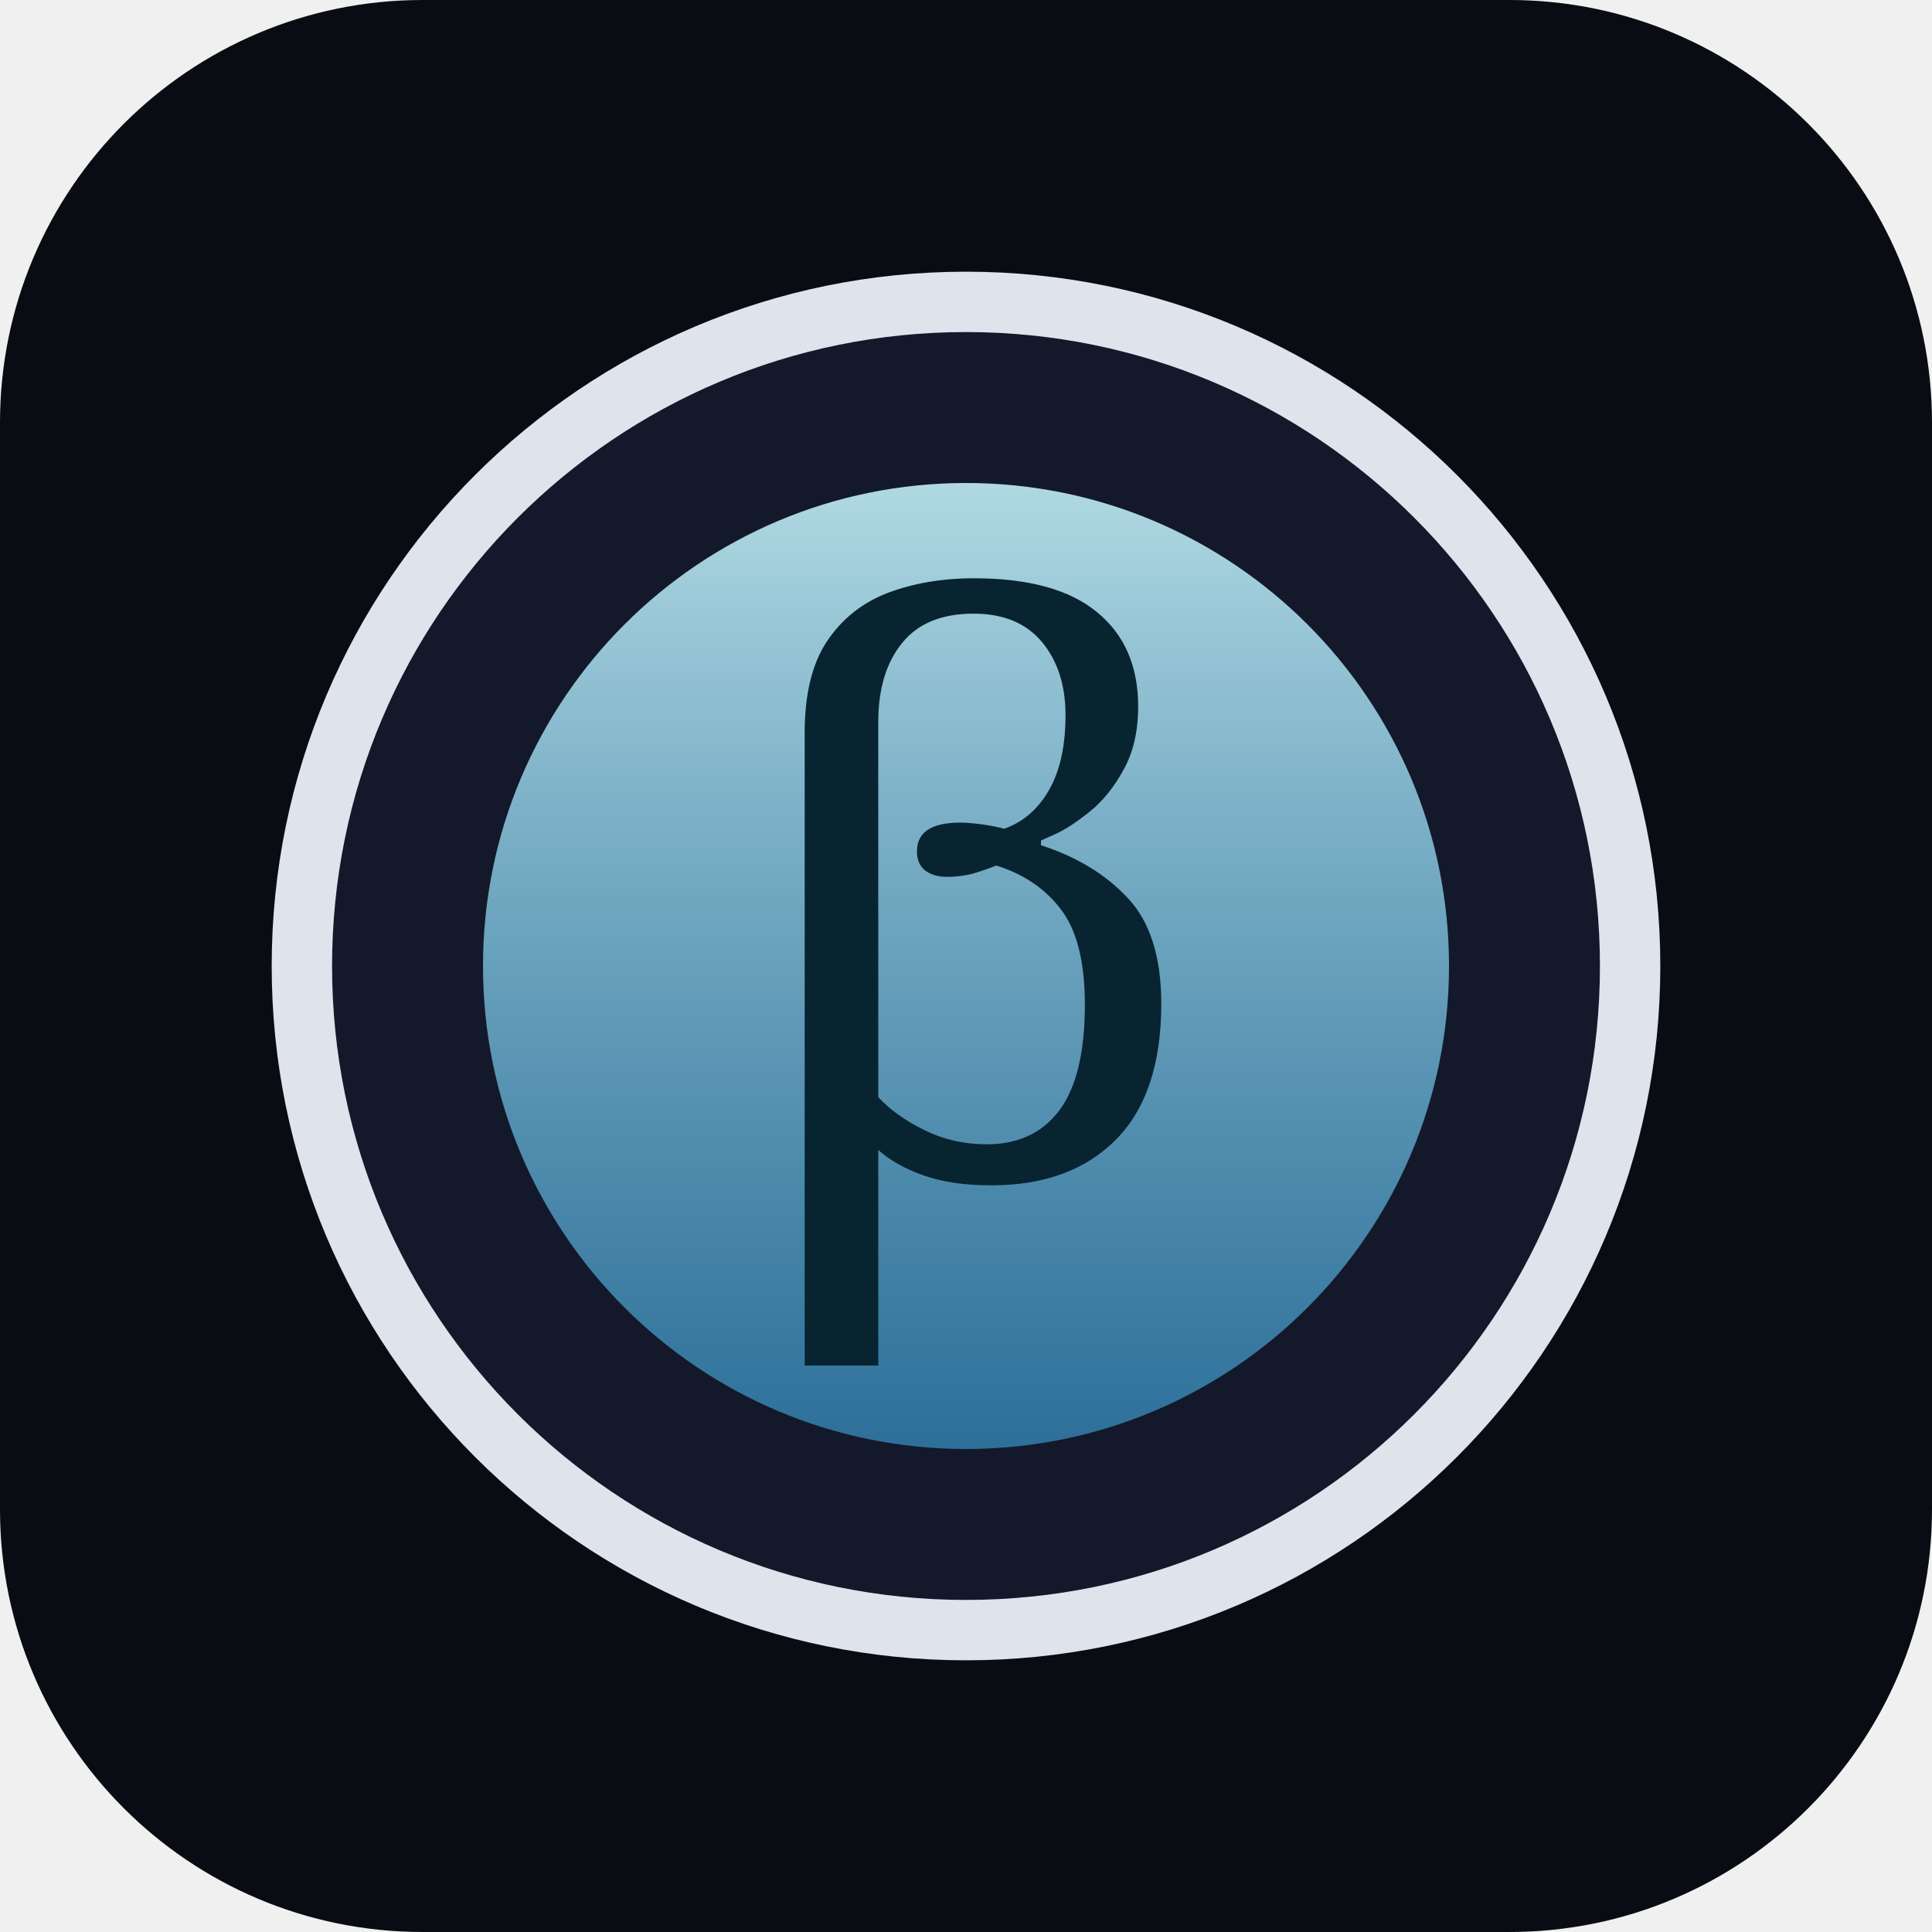
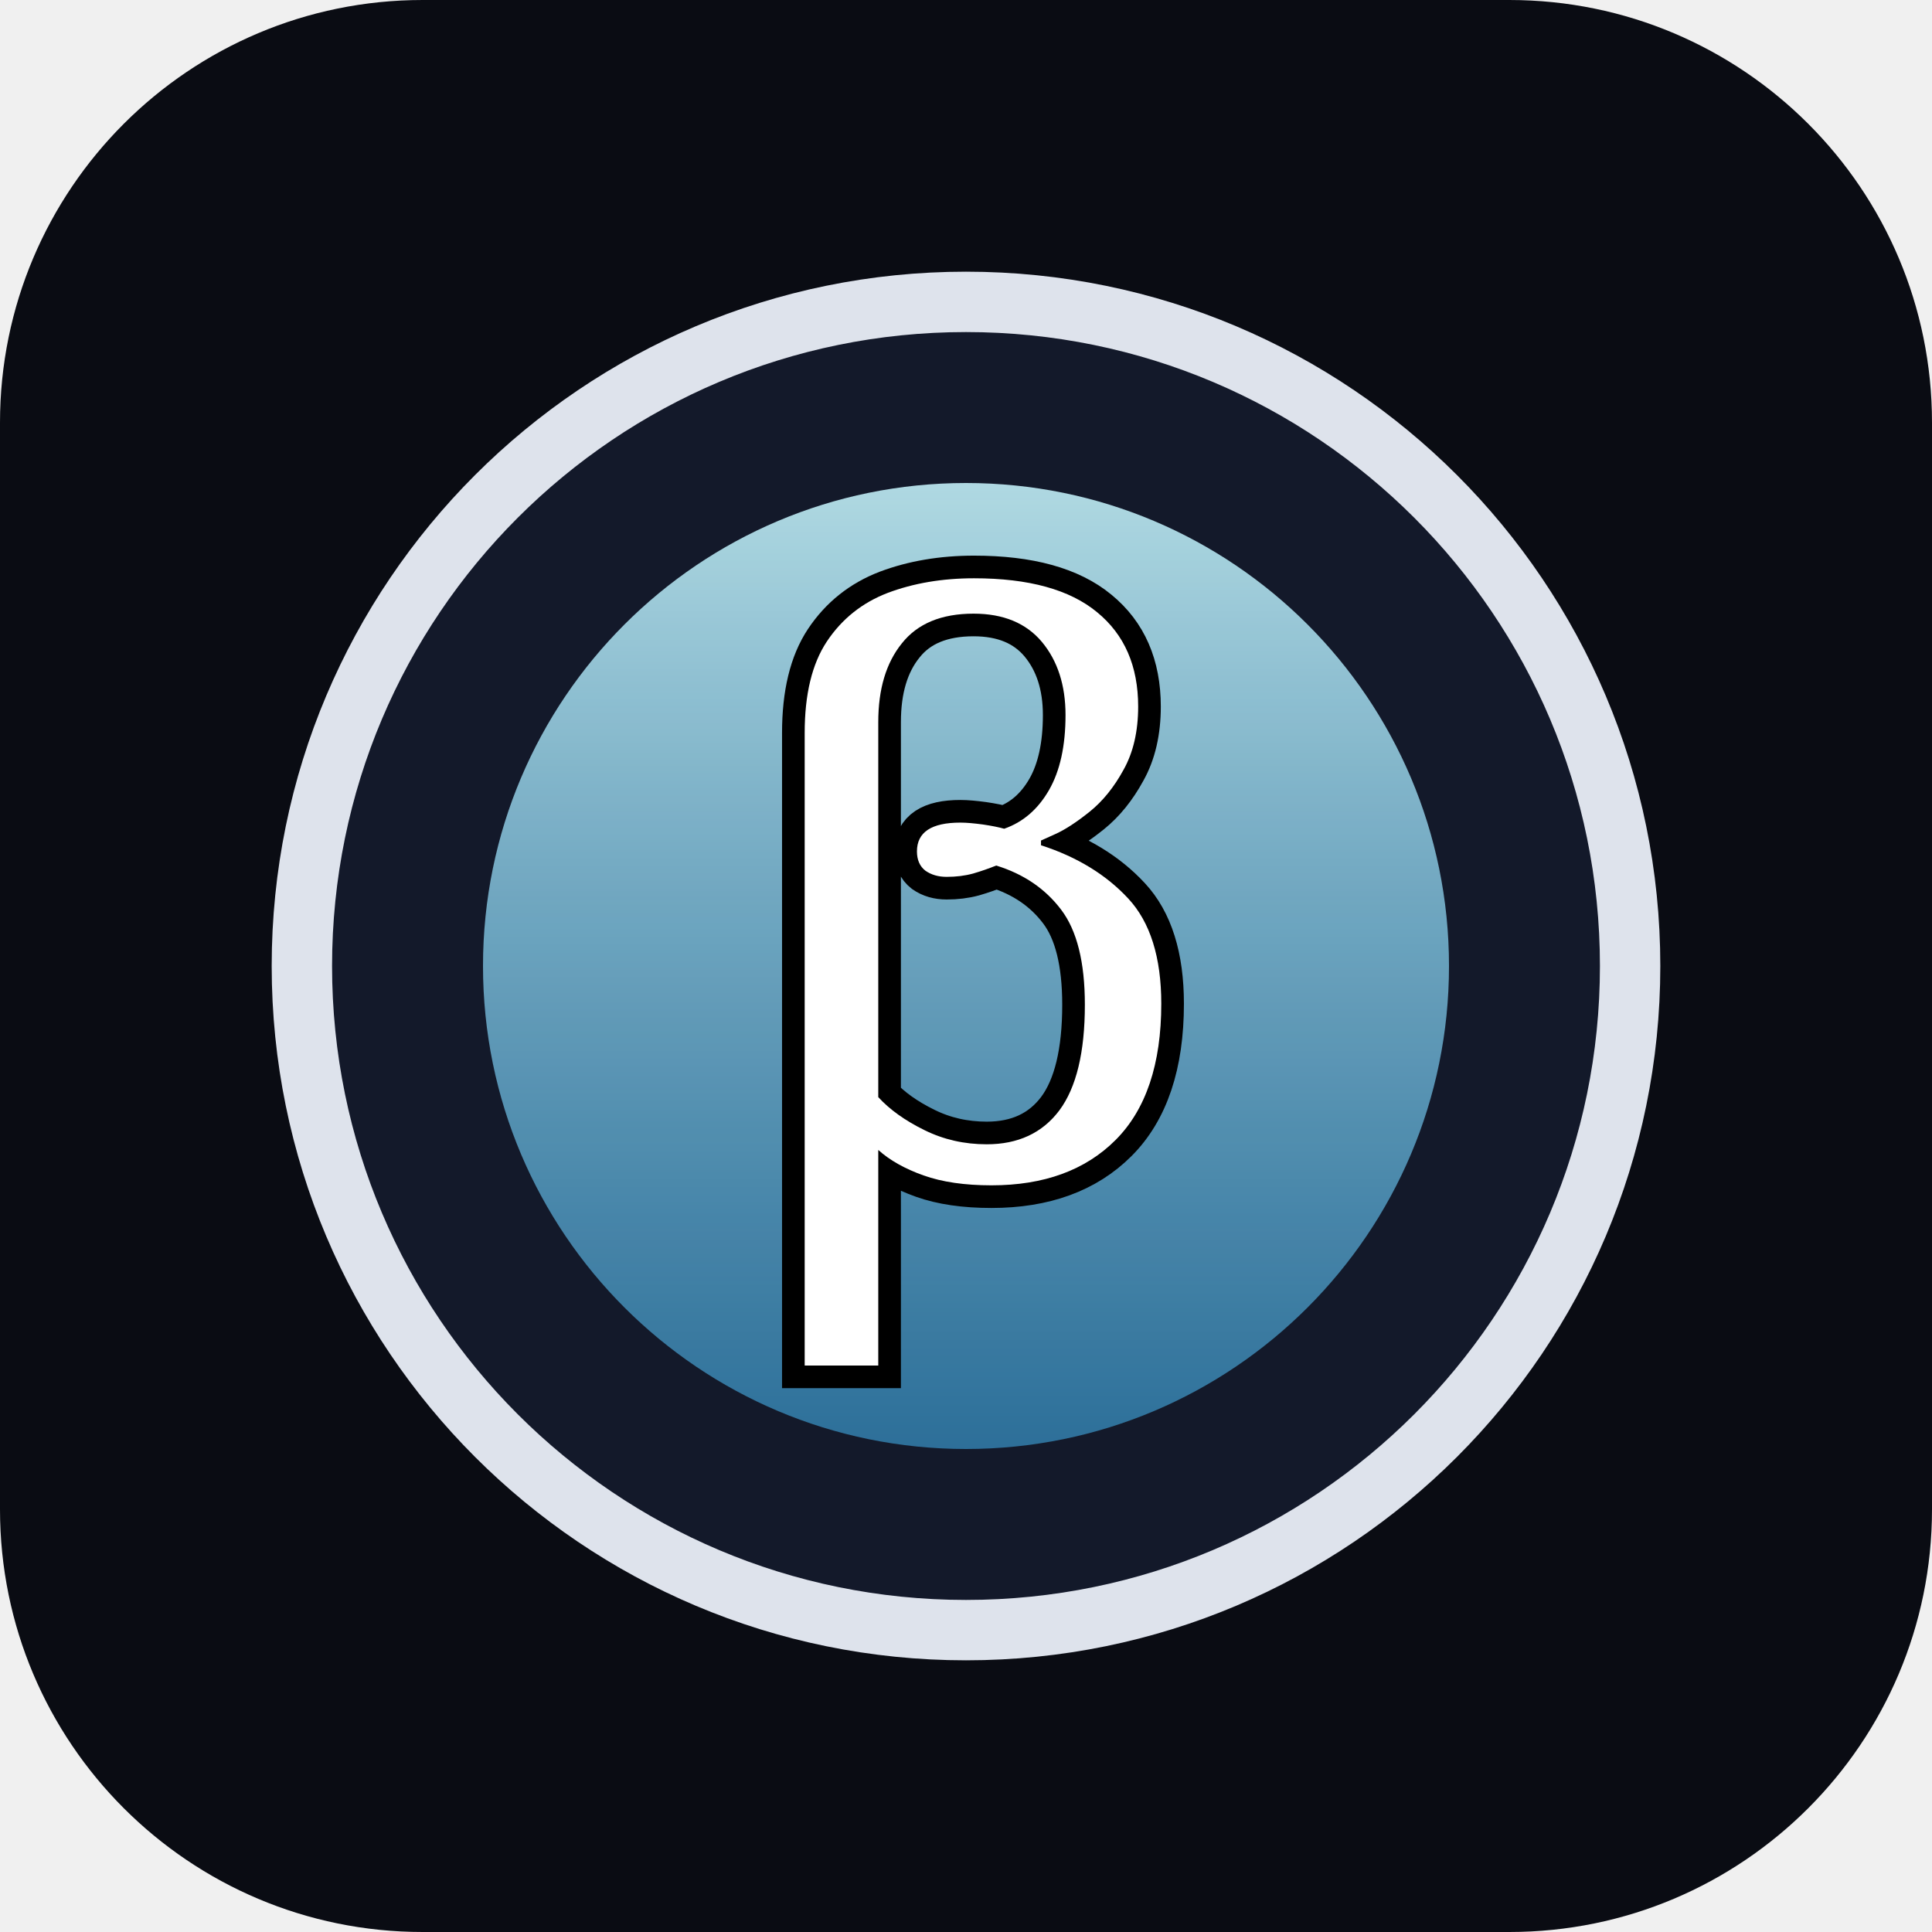
<svg xmlns="http://www.w3.org/2000/svg" viewBox="0 0 64 64">
  <defs>
    <linearGradient id="betaAura" x1="0%" y1="0%" x2="0%" y2="100%">
      <stop offset="0%" stop-color="#c8f7ff" stop-opacity="0.94" />
      <stop offset="100%" stop-color="#3a9bd1" stop-opacity="0.72" />
    </linearGradient>
    <circle id="betaParticle1" cx="0" cy="0" r="1.5" fill="#ff8ad8" opacity="0">
      <animate attributeName="opacity" values="0;0.85;0.85;0.85;0.85;0.85;0" keyTimes="0;0.1;0.3;0.5;0.7;0.9;1" dur="3s" repeatCount="indefinite" />
      <animateTransform attributeName="transform" type="translate" values="32,22; 40.7,37; 23.3,37; 32,22" keyTimes="0;0.33;0.67;1" dur="3s" repeatCount="indefinite" />
    </circle>
    <circle id="betaParticle2" cx="0" cy="0" r="1.5" fill="#8af7ff" opacity="0">
      <animate attributeName="opacity" values="0;0.85;0.85;0.85;0.85;0.85;0" keyTimes="0;0.1;0.3;0.5;0.7;0.9;1" dur="3s" begin="0.5s" repeatCount="indefinite" />
      <animateTransform attributeName="transform" type="translate" values="32,22; 40.7,37; 23.3,37; 32,22" keyTimes="0;0.33;0.67;1" dur="3s" begin="0.5s" repeatCount="indefinite" />
    </circle>
    <circle id="betaParticle3" cx="0" cy="0" r="1.5" fill="#ff8ad8" opacity="0">
      <animate attributeName="opacity" values="0;0.85;0.85;0.85;0.85;0.85;0" keyTimes="0;0.1;0.3;0.5;0.7;0.9;1" dur="3s" begin="1s" repeatCount="indefinite" />
      <animateTransform attributeName="transform" type="translate" values="32,22; 40.7,37; 23.3,37; 32,22" keyTimes="0;0.33;0.67;1" dur="3s" begin="1s" repeatCount="indefinite" />
    </circle>
    <circle id="betaParticle4" cx="0" cy="0" r="1.5" fill="#8af7ff" opacity="0">
      <animate attributeName="opacity" values="0;0.85;0.85;0.85;0.85;0.85;0" keyTimes="0;0.1;0.3;0.5;0.7;0.9;1" dur="3s" begin="1.5s" repeatCount="indefinite" />
      <animateTransform attributeName="transform" type="translate" values="32,22; 40.7,37; 23.3,37; 32,22" keyTimes="0;0.33;0.67;1" dur="3s" begin="1.5s" repeatCount="indefinite" />
    </circle>
    <circle id="betaParticle5" cx="0" cy="0" r="1.5" fill="#ff8ad8" opacity="0">
      <animate attributeName="opacity" values="0;0.85;0.85;0.85;0.85;0.85;0" keyTimes="0;0.1;0.3;0.5;0.7;0.9;1" dur="3s" begin="2s" repeatCount="indefinite" />
      <animateTransform attributeName="transform" type="translate" values="32,22; 40.7,37; 23.3,37; 32,22" keyTimes="0;0.33;0.67;1" dur="3s" begin="2s" repeatCount="indefinite" />
    </circle>
  </defs>
  <rect width="64" height="64" rx="14" fill="#0a0c13" />
  <circle cx="32" cy="32" r="22" fill="#141a2d" stroke="#f0f5ff" stroke-width="2" opacity="0.92" />
  <circle cx="32" cy="32" r="16" fill="url(#betaAura)" opacity="0.92" />
  <g id="particles">
    <use href="#betaParticle1" />
    <use href="#betaParticle2" />
    <use href="#betaParticle3" />
    <use href="#betaParticle4" />
    <use href="#betaParticle5" />
  </g>
-   <text x="32" y="39" font-family="'Cormorant Garamond', serif" font-size="26" text-anchor="middle" fill="#082430">β</text>
+   <text x="32" y="39" font-family="'Cormorant Garamond', serif" font-size="26" text-anchor="middle" fill="#ffffff" stroke="#000000" stroke-width="1.5" paint-order="stroke">β</text>
</svg>
